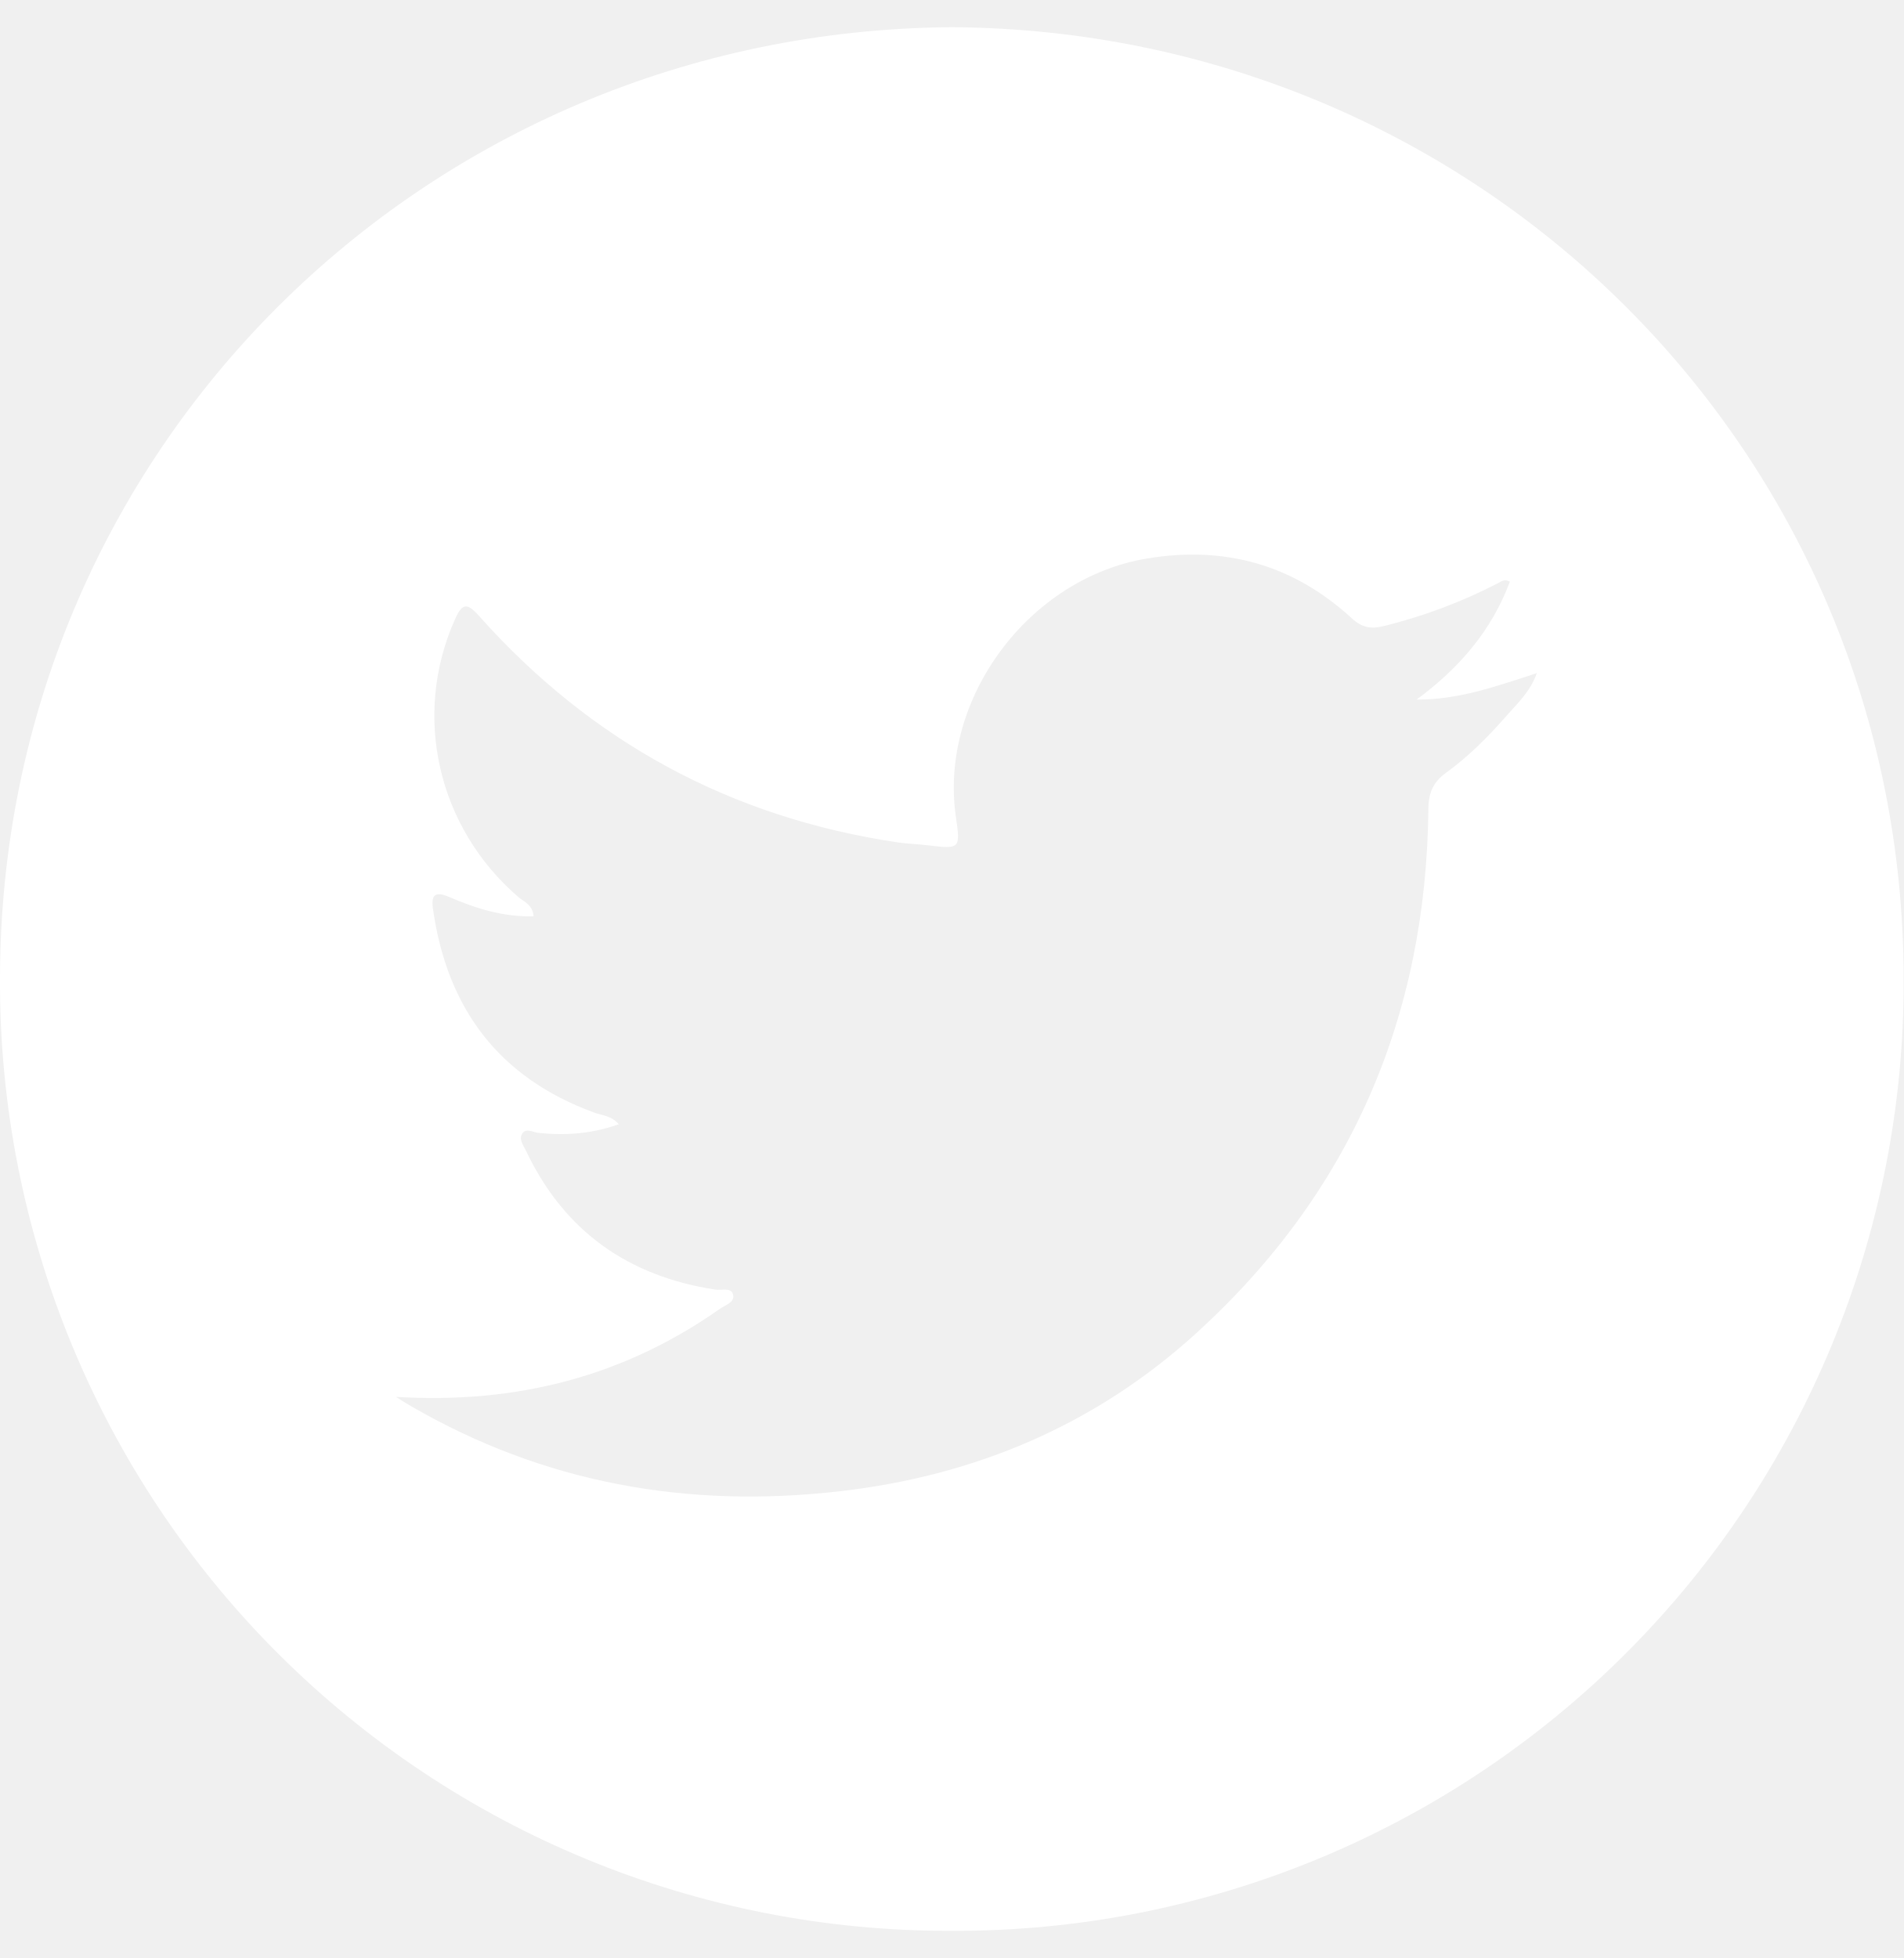
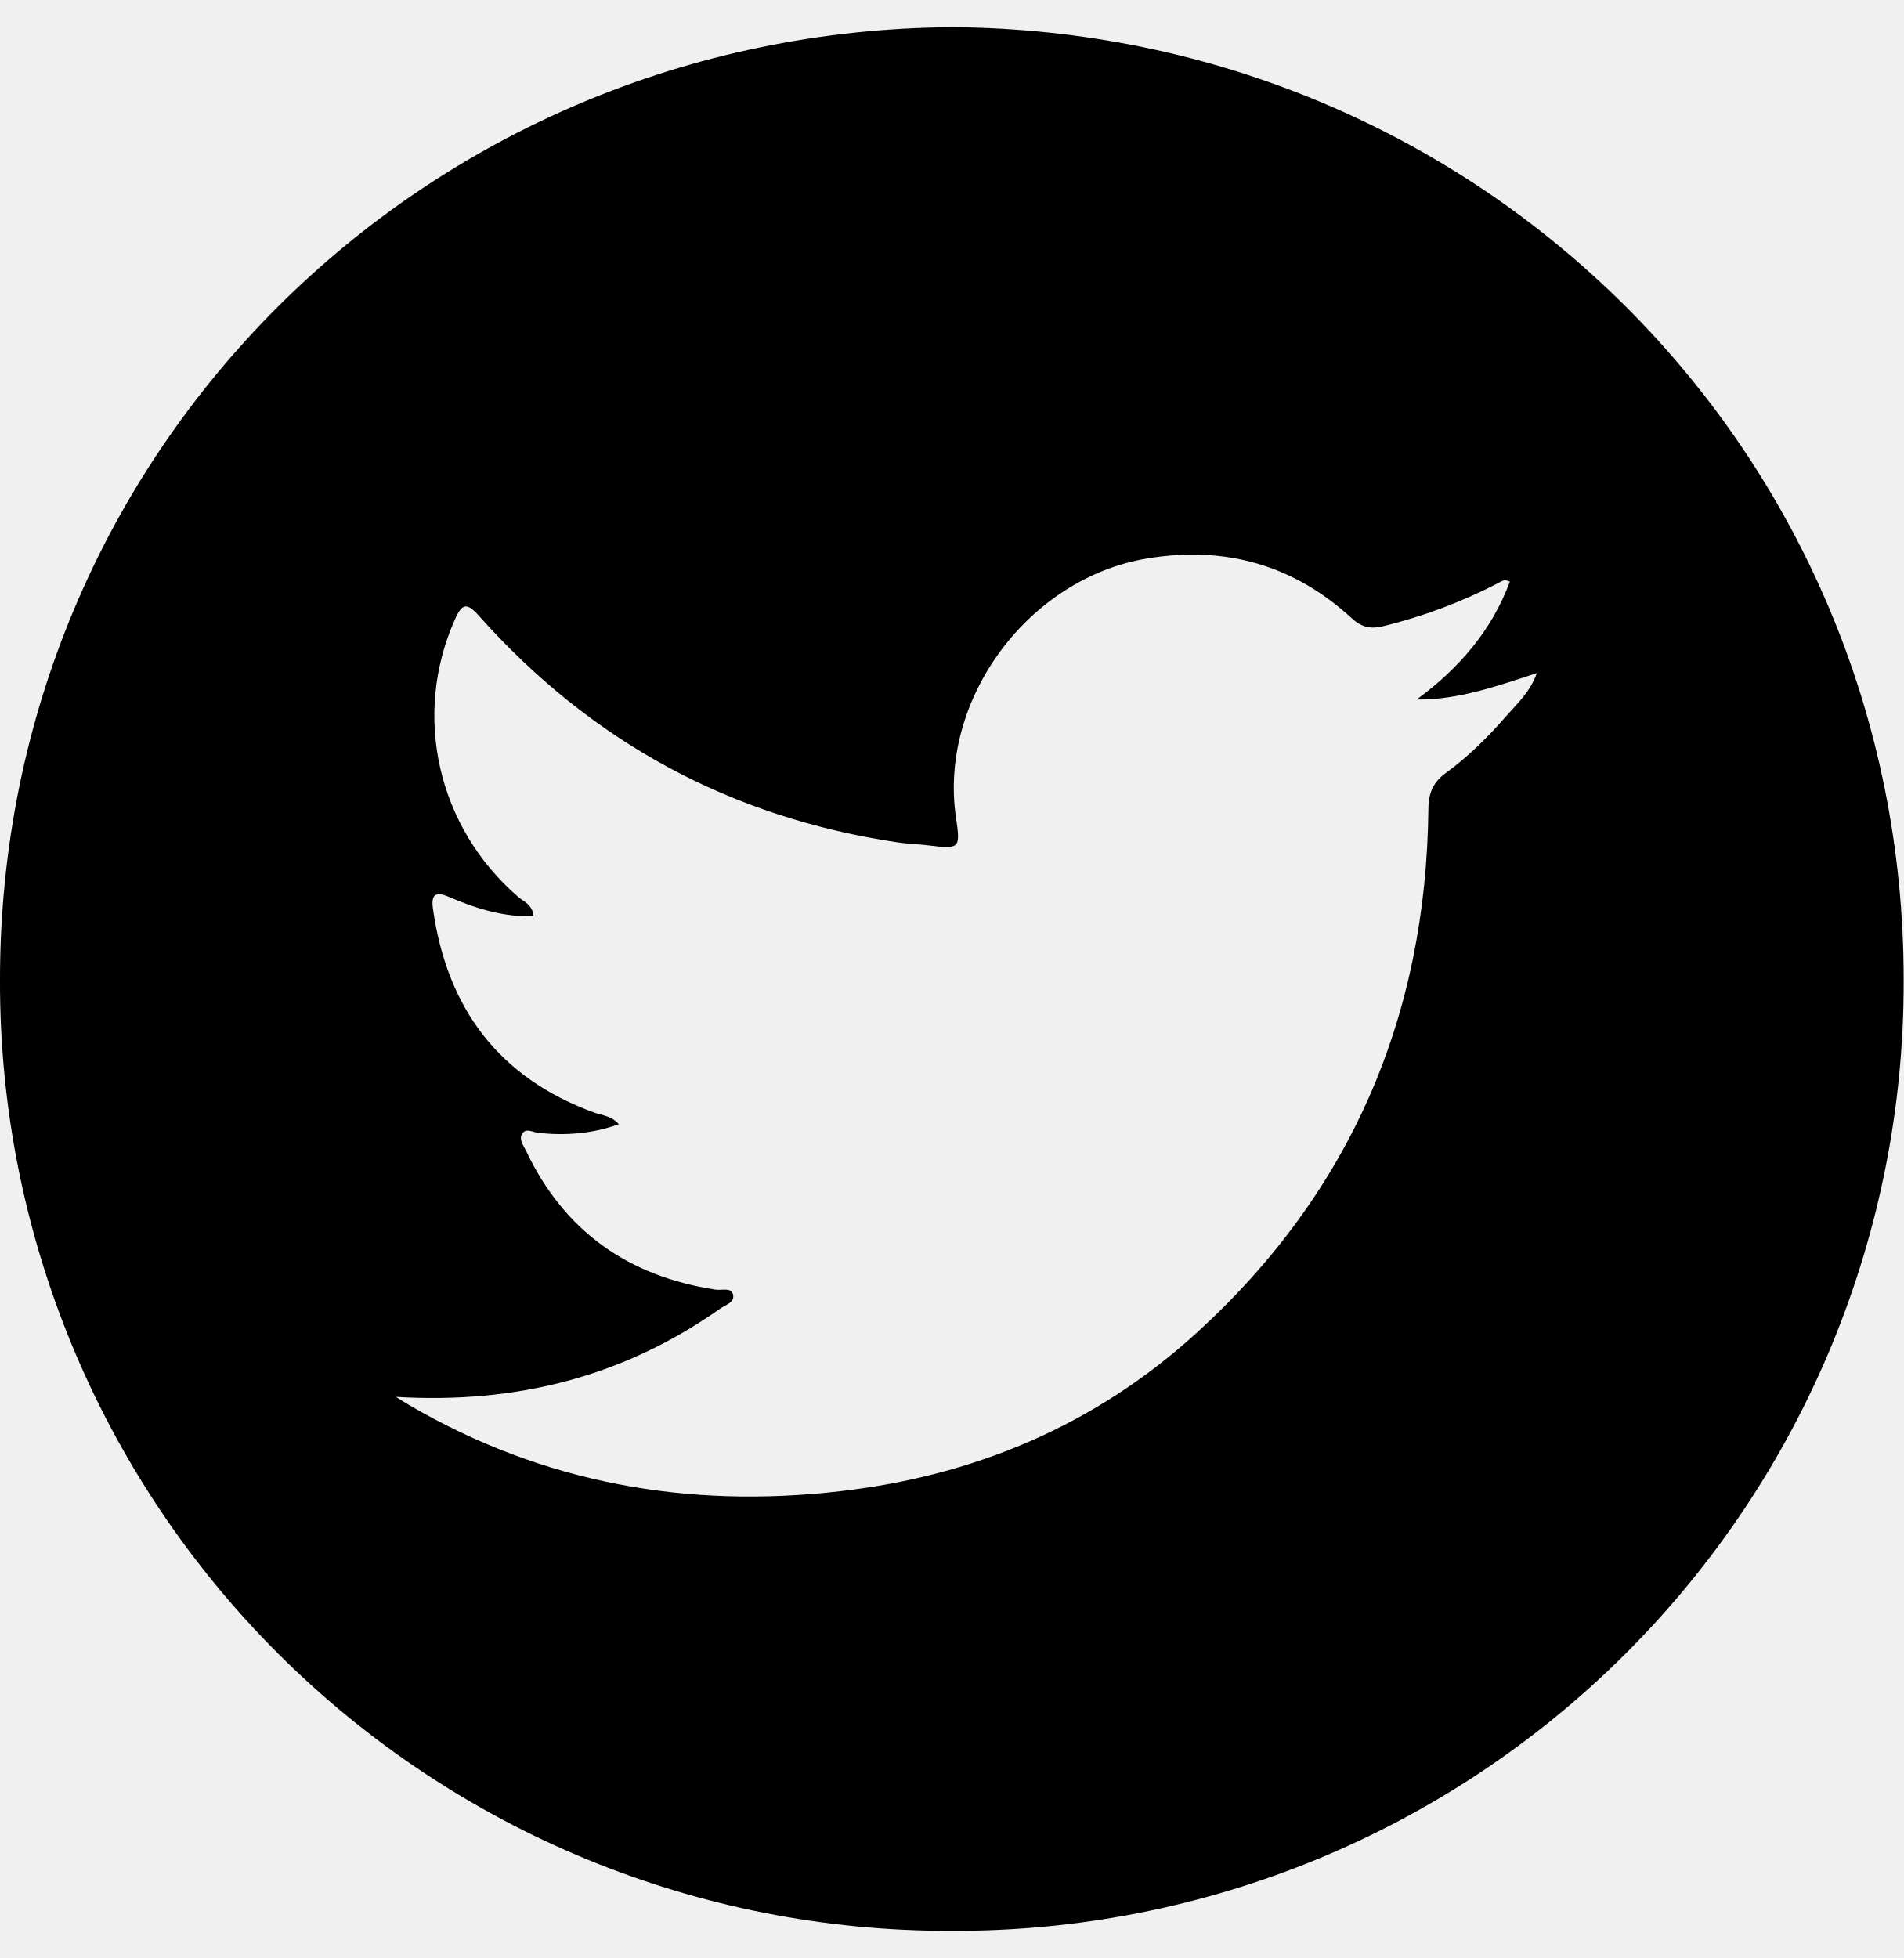
<svg xmlns="http://www.w3.org/2000/svg" fill="none" viewBox="0 0 35 36">
-   <path d="M17.501.5C27.198.562 35.004 8.289 35 18.017A17.427 17.427 0 0 1 17.48 35.5 17.43 17.43 0 0 1 0 18.017C-.006 8.293 7.802.567 17.501.5ZM7.277 25.682c.137.085.202.127.27.166 2.452 1.424 5.095 1.893 7.896 1.57 2.49-.284 4.704-1.223 6.558-2.912 2.832-2.58 4.223-5.818 4.261-9.64.003-.293.092-.49.325-.658.415-.3.776-.664 1.112-1.048.198-.227.432-.435.557-.784-.747.242-1.438.492-2.21.486.779-.574 1.379-1.266 1.714-2.168-.103-.054-.155-.004-.21.024a9.49 9.49 0 0 1-2.125.797c-.221.053-.388.021-.567-.143-1.07-.986-2.331-1.342-3.766-1.104-2.182.36-3.833 2.588-3.517 4.754.086.586.078.592-.524.519-.182-.022-.366-.026-.546-.053-3.071-.456-5.638-1.85-7.7-4.166-.222-.248-.308-.23-.441.067-.787 1.764-.321 3.822 1.165 5.103.102.088.26.135.282.356-.557.013-1.06-.144-1.548-.354-.245-.106-.342-.062-.303.214.258 1.83 1.21 3.109 2.97 3.75.142.052.31.054.447.212-.494.178-.979.21-1.474.16-.1-.01-.224-.093-.295.004-.08.106.015.224.064.326.7 1.477 1.877 2.305 3.48 2.551.112.018.28-.043.321.076.053.155-.131.203-.23.272-1.766 1.245-3.736 1.758-5.965 1.624l-.001-.001Z" fill="#fff" />
+   <path d="M17.501.5C27.198.562 35.004 8.289 35 18.017A17.427 17.427 0 0 1 17.48 35.5 17.43 17.43 0 0 1 0 18.017C-.006 8.293 7.802.567 17.501.5ZM7.277 25.682c.137.085.202.127.27.166 2.452 1.424 5.095 1.893 7.896 1.57 2.49-.284 4.704-1.223 6.558-2.912 2.832-2.58 4.223-5.818 4.261-9.64.003-.293.092-.49.325-.658.415-.3.776-.664 1.112-1.048.198-.227.432-.435.557-.784-.747.242-1.438.492-2.21.486.779-.574 1.379-1.266 1.714-2.168-.103-.054-.155-.004-.21.024a9.49 9.49 0 0 1-2.125.797c-.221.053-.388.021-.567-.143-1.07-.986-2.331-1.342-3.766-1.104-2.182.36-3.833 2.588-3.517 4.754.086.586.078.592-.524.519-.182-.022-.366-.026-.546-.053-3.071-.456-5.638-1.85-7.7-4.166-.222-.248-.308-.23-.441.067-.787 1.764-.321 3.822 1.165 5.103.102.088.26.135.282.356-.557.013-1.06-.144-1.548-.354-.245-.106-.342-.062-.303.214.258 1.83 1.21 3.109 2.97 3.75.142.052.31.054.447.212-.494.178-.979.21-1.474.16-.1-.01-.224-.093-.295.004-.08.106.015.224.064.326.7 1.477 1.877 2.305 3.48 2.551.112.018.28-.043.321.076.053.155-.131.203-.23.272-1.766 1.245-3.736 1.758-5.965 1.624l-.001-.001Z" fill="currentColor" />
</svg>
